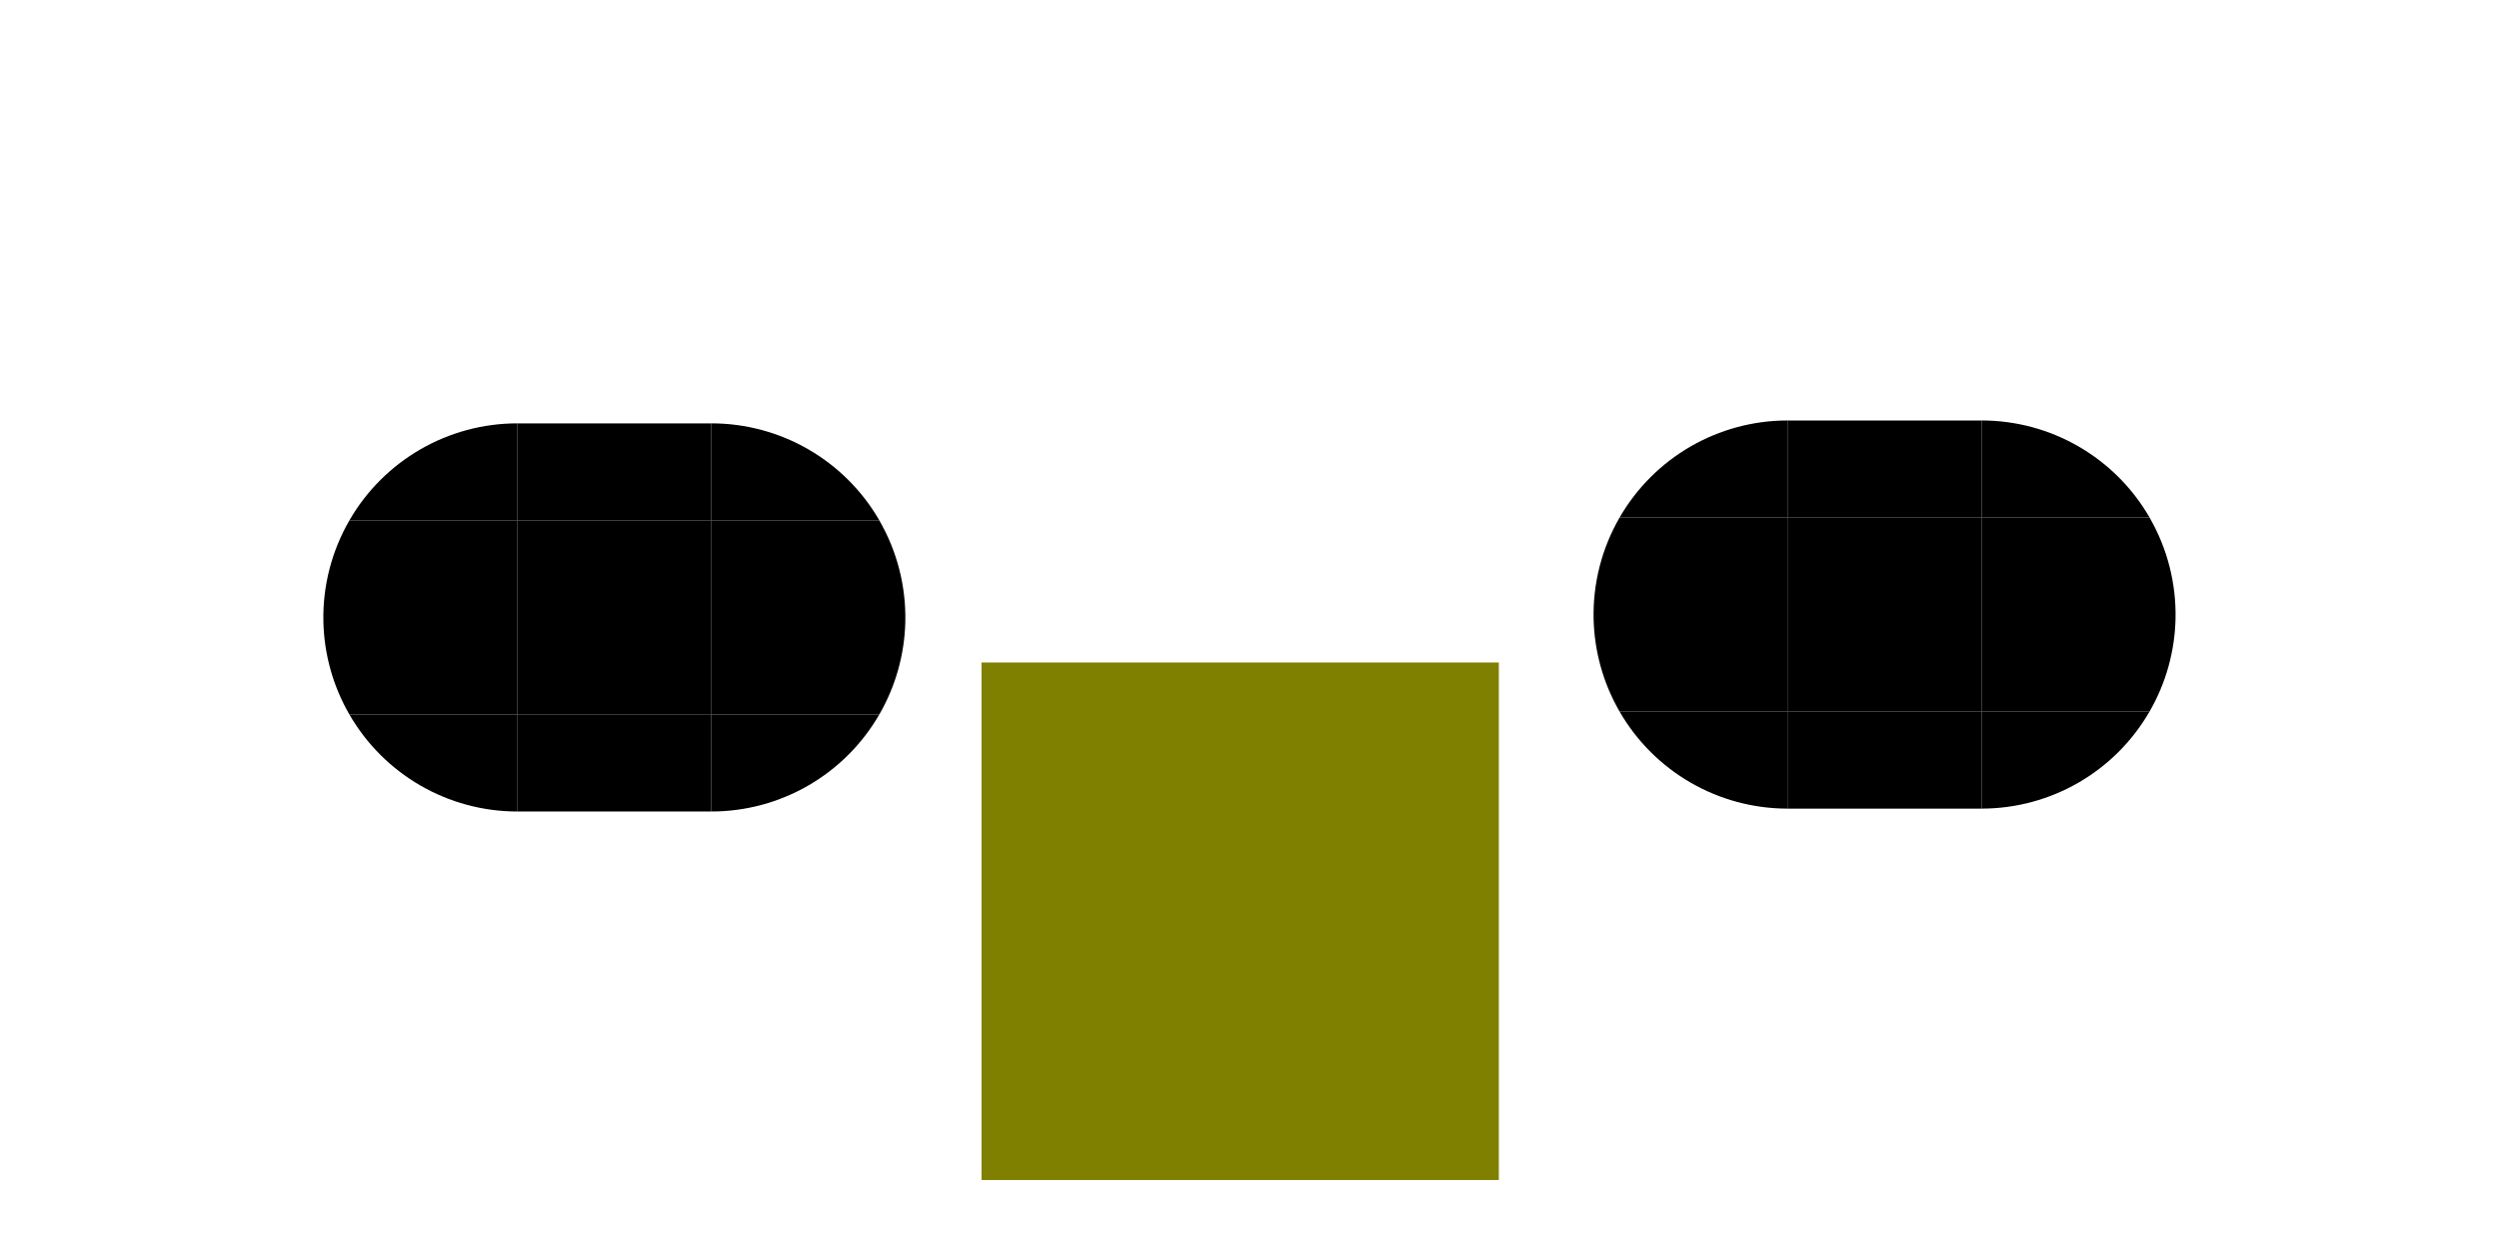
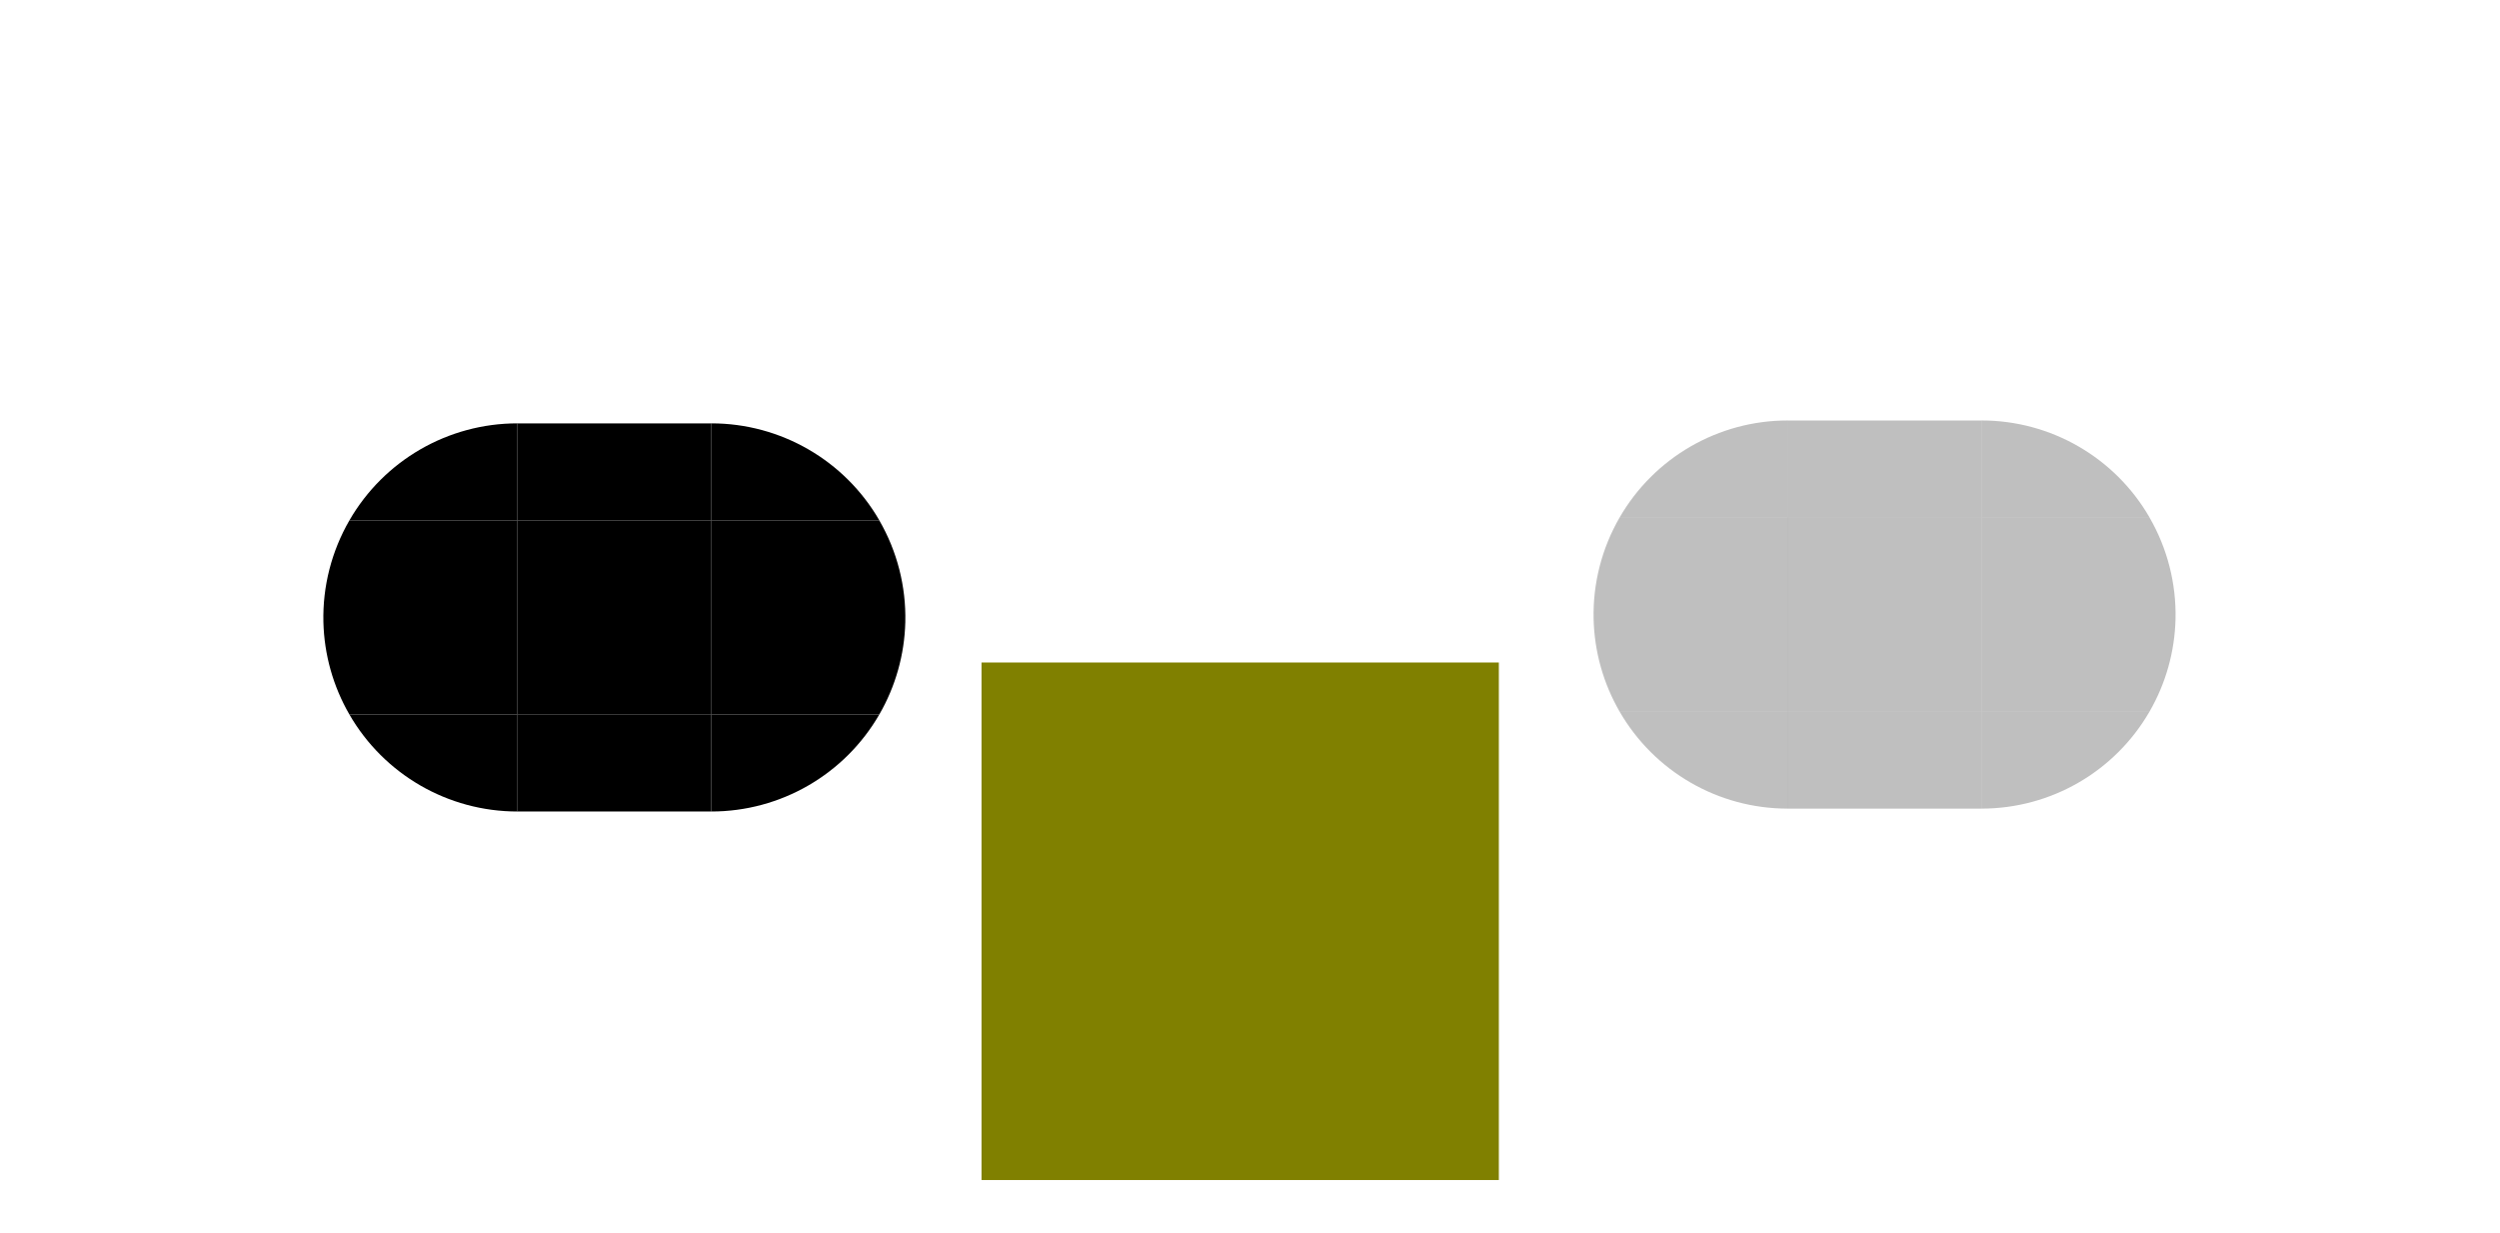
<svg xmlns="http://www.w3.org/2000/svg" width="38.645" height="19.045" viewBox="0 0 38.645 19.045" version="1.1" id="svg104">
  <defs id="defs98" />
  <style id="current-color-scheme" type="text/css">
      .ColorScheme-Text {
      }
      .ColorScheme-Background{
      }
      .ColorScheme-Highlight{
      }
      .ColorScheme-ViewText {
      }
      .ColorScheme-ViewBackground{
      }
      .ColorScheme-ViewHover {
      }
      .ColorScheme-ViewFocus{
      }
      .ColorScheme-ButtonText {
      }
      .ColorScheme-ButtonBackground{
      }
      .ColorScheme-ButtonHover {
      }
      .ColorScheme-ButtonFocus{
      }
  </style>
  <g id="layer1" transform="translate(-236.5706,-781.591)">
    <g id="bar-inactive-topleft" transform="translate(162.9975,176.0677)">
      <rect style="fill:none;stroke-width:0.034" y="610.523" x="98.216" height="3" width="3" id="rect3795" />
-       <path class="ColorScheme-ViewHover" id="QQA" d="m 101.217,612.023 a 3,3 0 0 0 -2.598,1.5 h 2.598 z" style="fill:currentColor;stroke-width:0.034" />
+       <path class="ColorScheme-Text" id="QQA" d="m 101.217,612.023 a 3,3 0 0 0 -2.598,1.5 h 2.598 z" style="opacity:0.25;fill:currentColor;stroke-width:0.034" />
    </g>
    <g id="bar-inactive-left" transform="translate(162.9975,176.0677)">
      <rect id="rect3803" width="3" height="3" x="98.216" y="613.523" style="fill:none;stroke-width:0.034" />
-       <path class="ColorScheme-ViewHover" id="QQD" d="m 98.619,613.523 a 3,3 0 0 0 -0.402,1.572 3,3 0 0 0 0.402,1.428 h 2.598 v -1.5 -1.5 z" style="fill:currentColor;stroke-width:0.034" />
+       <path class="ColorScheme-Text" id="QQD" d="m 98.619,613.523 a 3,3 0 0 0 -0.402,1.572 3,3 0 0 0 0.402,1.428 h 2.598 v -1.5 -1.5 z" style="opacity:0.25;fill:currentColor;stroke-width:0.034" />
    </g>
    <g id="bar-inactive-bottomleft" transform="translate(162.9975,176.0677)">
      <rect id="rect3809" width="3" height="3" x="98.216" y="616.523" style="fill:none;stroke-width:0.034" />
-       <path class="ColorScheme-ViewHover" id="QQF" d="m 98.619,616.523 a 3,3 0 0 0 2.598,1.5 v -1.5 z" style="fill:currentColor;stroke-width:0.034" />
+       <path class="ColorScheme-Text" id="QQF" d="m 98.619,616.523 a 3,3 0 0 0 2.598,1.5 v -1.5 z" style="opacity:0.25;fill:currentColor;stroke-width:0.034" />
    </g>
    <g id="bar-inactive-topright" transform="matrix(-1,0,0,1,368.4311,176.0676)">
      <rect id="rect3815" width="3" height="3" x="98.216" y="610.523" style="fill:none;stroke-width:0.034" />
-       <path style="fill:currentColor;stroke-width:0.034" d="m 101.217,612.023 a 3,3 0 0 0 -2.598,1.5 h 2.598 z" class="ColorScheme-ViewHover" id="QQC" />
+       <path style="opacity:0.25;fill:currentColor;stroke-width:0.034" d="m 101.217,612.023 a 3,3 0 0 0 -2.598,1.5 h 2.598 z" class="ColorScheme-Text" id="QQC" />
    </g>
    <g id="bar-inactive-right" transform="matrix(-1,0,0,1,368.4303,176.0676)">
      <rect style="fill:none;stroke-width:0.034" y="613.523" x="98.216" height="3" width="3" id="rect3821" />
-       <path style="fill:currentColor;stroke-width:0.034" d="m 98.619,613.523 a 3,3 0 0 0 -0.402,1.572 3,3 0 0 0 0.402,1.428 h 2.598 v -1.5 -1.5 z" class="ColorScheme-ViewHover" id="QQE" />
+       <path style="opacity:0.25;fill:currentColor;stroke-width:0.034" d="m 98.619,613.523 a 3,3 0 0 0 -0.402,1.572 3,3 0 0 0 0.402,1.428 h 2.598 v -1.5 -1.5 z" class="ColorScheme-Text" id="QQE" />
    </g>
    <g id="bar-inactive-bottomright" transform="matrix(-1,0,0,1,368.4303,176.0676)">
      <rect style="fill:none;stroke-width:0.034" y="616.523" x="98.216" height="3" width="3" id="rect3827" />
-       <path style="fill:currentColor;stroke-width:0.034" d="m 98.619,616.523 a 3,3 0 0 0 2.598,1.5 v -1.5 z" class="ColorScheme-ViewHover" id="QQH" />
+       <path style="opacity:0.25;fill:currentColor;stroke-width:0.034" d="m 98.619,616.523 a 3,3 0 0 0 2.598,1.5 v -1.5 z" class="ColorScheme-Text" id="QQH" />
    </g>
    <g id="bar-inactive-top" transform="translate(161.4579,177.8104)">
      <rect id="rect3835" width="3" height="3" x="102.756" y="608.781" style="fill:none;stroke-width:0.034" />
-       <rect id="QQB" class="ColorScheme-ViewHover" width="3" height="1.5" x="102.756" y="610.281" style="fill:currentColor;stroke-width:0.024" />
+       <rect id="QQB" class="ColorScheme-Text" width="3" height="1.5" x="102.756" y="610.281" style="opacity:0.25;fill:currentColor;stroke-width:0.024" />
    </g>
    <g transform="matrix(1,0,0,-1,161.4571,1404.372)" id="bar-inactive-bottom">
      <rect style="fill:none;stroke-width:0.034" y="608.781" x="102.756" height="3" width="3" id="rect3841" />
-       <rect style="fill:currentColor;stroke-width:0.024" class="ColorScheme-ViewHover" y="610.281" x="102.756" height="1.5" width="3" id="QQG" />
+       <rect style="opacity:0.25;fill:currentColor;stroke-width:0.024" class="ColorScheme-Text" y="610.281" x="102.756" height="1.5" width="3" id="QQG" />
    </g>
-     <rect style="fill:currentColor;stroke-width:0.034" class="ColorScheme-ViewHover" y="789.591" x="264.213" height="3" width="3" id="bar-inactive-center" />
+     <rect style="opacity:0.25;fill:currentColor;stroke-width:0.034" class="ColorScheme-Text" y="789.591" x="264.213" height="3" width="3" id="bar-inactive-center" />
    <g id="bar-active-topleft" transform="translate(143.3546,176.1123)">
      <rect style="fill:none;stroke-width:0.034" y="610.523" x="98.216" height="3" width="3" id="rect93" />
      <path class="ColorScheme-ButtonHover" id="AAA" d="m 101.217,612.023 a 3,3 0 0 0 -2.598,1.5 h 2.598 z" style="fill:currentColor;stroke-width:0.034" />
    </g>
    <g id="bar-active-left" transform="translate(143.3546,176.1123)">
      <rect id="rect99" width="3" height="3" x="98.216" y="613.523" style="fill:none;stroke-width:0.034" />
      <path class="ColorScheme-ButtonHover" id="AAD" d="m 98.619,613.523 a 3,3 0 0 0 -0.402,1.572 3,3 0 0 0 0.402,1.428 h 2.598 v -1.5 -1.5 z" style="fill:currentColor;stroke-width:0.034" />
    </g>
    <g id="bar-active-bottomleft" transform="translate(143.3546,176.1123)">
      <rect id="rect105" width="3" height="3" x="98.216" y="616.523" style="fill:none;stroke-width:0.034" />
      <path class="ColorScheme-ButtonHover" id="AAF" d="m 98.619,616.523 a 3,3 0 0 0 2.598,1.5 v -1.5 z" style="fill:currentColor;stroke-width:0.034" />
    </g>
    <g id="bar-active-topright" transform="matrix(-1,0,0,1,348.7882,176.1123)">
      <rect id="rect111" width="3" height="3" x="98.216" y="610.523" style="fill:none;stroke-width:0.034" />
      <path style="fill:currentColor;stroke-width:0.034" d="m 101.217,612.023 a 3,3 0 0 0 -2.598,1.5 h 2.598 z" class="ColorScheme-ButtonHover" id="AAC" />
    </g>
    <g id="bar-active-right" transform="matrix(-1,0,0,1,348.7874,176.1123)">
      <rect style="fill:none;stroke-width:0.034" y="613.523" x="98.216" height="3" width="3" id="rect117" />
      <path style="fill:currentColor;stroke-width:0.034" d="m 98.619,613.523 a 3,3 0 0 0 -0.402,1.572 3,3 0 0 0 0.402,1.428 h 2.598 v -1.5 -1.5 z" class="ColorScheme-ButtonHover" id="AAE" />
    </g>
    <g id="bar-active-bottomright" transform="matrix(-1,0,0,1,348.7874,176.1123)">
      <rect style="fill:none;stroke-width:0.034" y="616.523" x="98.216" height="3" width="3" id="rect123" />
      <path style="fill:currentColor;stroke-width:0.034" d="m 98.619,616.523 a 3,3 0 0 0 2.598,1.5 v -1.5 z" class="ColorScheme-ButtonHover" id="AAH" />
    </g>
    <g id="bar-active-top" transform="translate(141.815,177.8551)">
      <rect id="rect129" width="3" height="3" x="102.756" y="608.781" style="fill:none;stroke-width:0.034" />
      <rect id="AAB" class="ColorScheme-ButtonHover" width="3" height="1.5" x="102.756" y="610.281" style="fill:currentColor;stroke-width:0.024" />
    </g>
    <g transform="matrix(1,0,0,-1,141.8142,1404.416)" id="bar-active-bottom">
      <rect style="fill:none;stroke-width:0.034" y="608.781" x="102.756" height="3" width="3" id="rect135" />
      <rect style="fill:currentColor;stroke-width:0.024" class="ColorScheme-ButtonHover" y="610.281" x="102.756" height="1.5" width="3" id="AAG" />
    </g>
    <rect style="fill:currentColor;stroke-width:0.034" class="ColorScheme-ButtonHover" y="789.636" x="244.571" height="3" width="3" id="bar-active-center" />
    <rect style="fill:#808000;stroke-width:2.38" id="hint-bar-size" width="8" height="8" x="251.749" y="791.832" />
  </g>
</svg>
